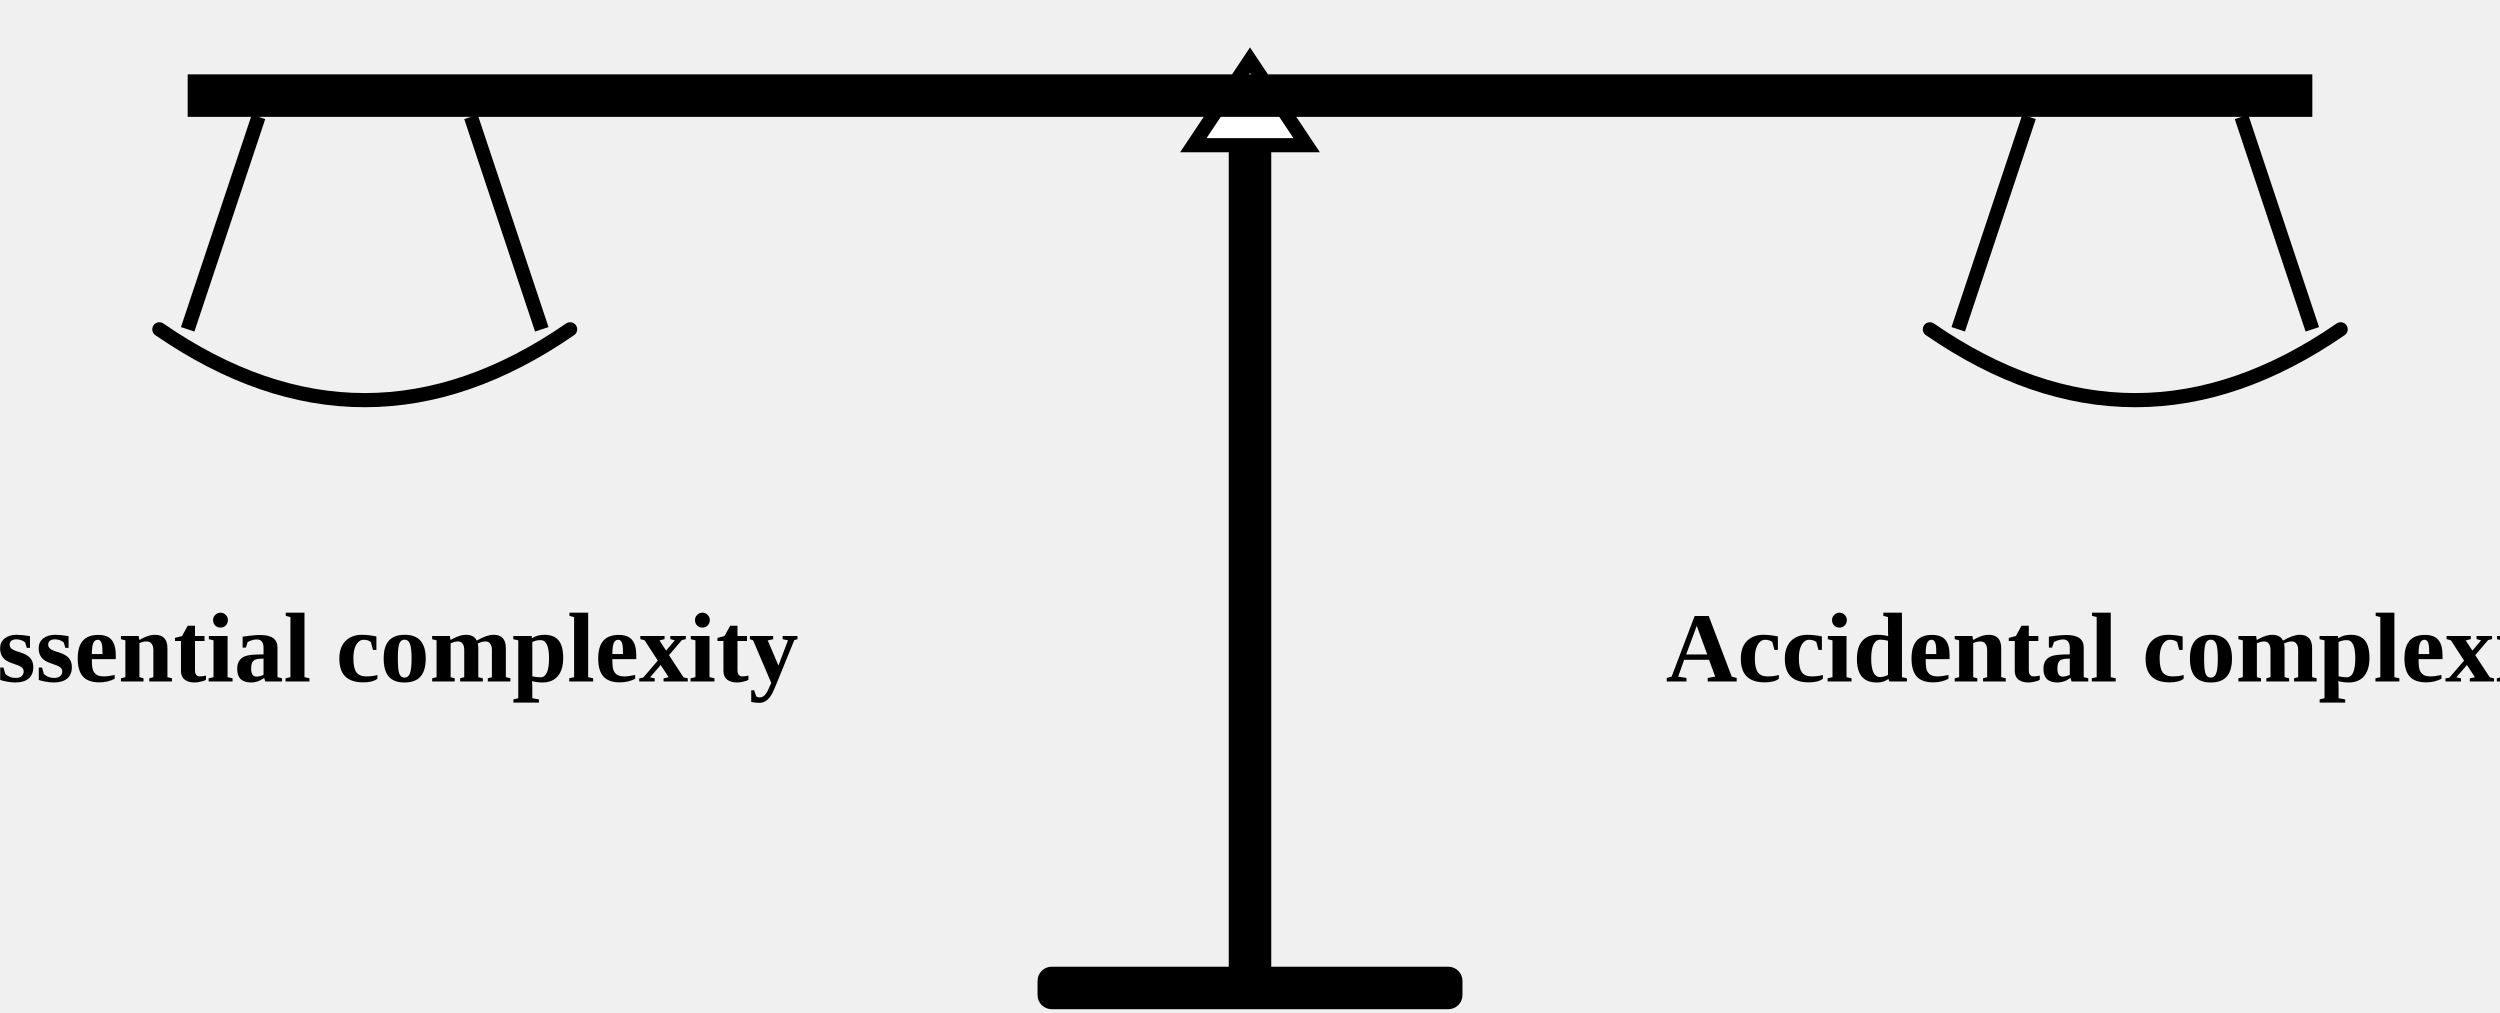
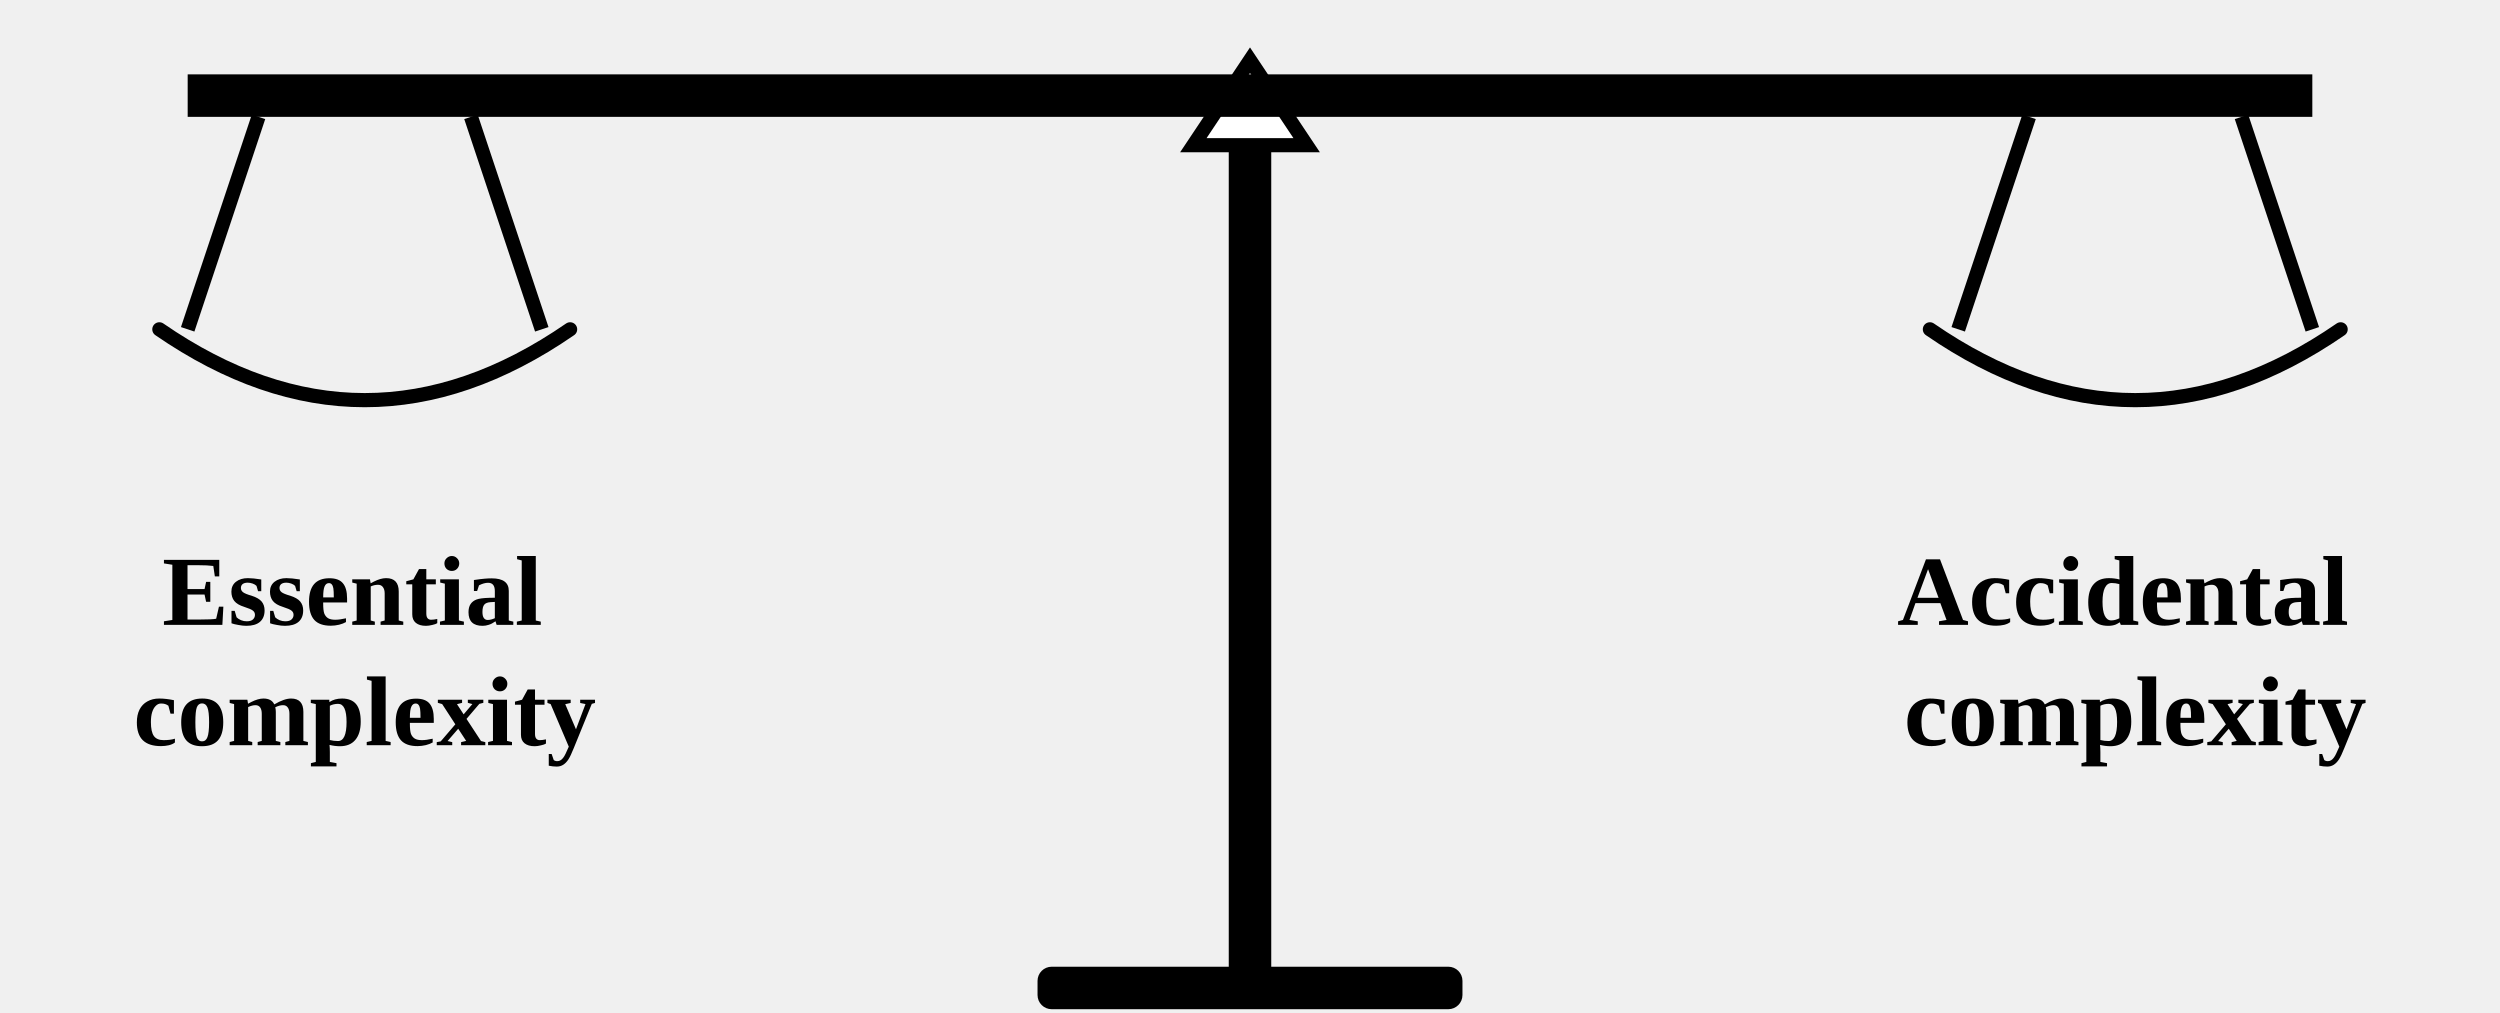
<svg xmlns="http://www.w3.org/2000/svg" host="65bd71144e" style="background: transparent; background-color: transparent; color: light-dark(#262626, #e5e5e5);" version="1.1" width="353px" height="143px" viewBox="-0.5 -0.5 353 143">
  <defs />
  <g>
    <g>
      <rect x="146" y="136" width="60" height="6" rx="2" fill="currentColor" stroke="none" pointer-events="all" />
    </g>
    <g>
      <rect x="173" y="20" width="6" height="118" fill="currentColor" stroke="none" pointer-events="all" />
    </g>
    <g>
      <path d="M 176 8 L 184 20 L 168 20 Z" fill="#ffffff" stroke="currentColor" stroke-width="2" stroke-miterlimit="10" pointer-events="all" style="fill: light-dark(#ffffff, #141414);" />
    </g>
    <g>
      <rect x="26" y="10" width="300" height="6" fill="currentColor" stroke="none" pointer-events="all" />
    </g>
    <g>
      <path d="M 36 16 L 26 46 M 66 16 L 76 46" fill="none" stroke="currentColor" stroke-width="2" pointer-events="stroke" />
    </g>
    <g>
      <path d="M 22 46 Q 51 66 80 46" fill="none" stroke="currentColor" stroke-width="2" stroke-linecap="round" pointer-events="stroke" />
    </g>
    <g>
      <path d="M 286 16 L 276 46 M 316 16 L 326 46" fill="none" stroke="currentColor" stroke-width="2" pointer-events="stroke" />
    </g>
    <g>
      <path d="M 272 46 Q 301 66 330 46" fill="none" stroke="currentColor" stroke-width="2" stroke-linecap="round" pointer-events="stroke" />
    </g>
    <g>
-       <text x="51" y="91" text-anchor="middle" dominant-baseline="central" font-size="14" font-family="inherit" font-weight="bold" fill="currentColor" stroke="none">Essential complexity</text>
+       <text x="51" y="91" text-anchor="middle" dominant-baseline="central" font-size="14" font-family="inherit" font-weight="bold" fill="currentColor" stroke="none">
+         <tspan x="51" dy="-8">Essential</tspan>
+         <tspan x="51" dy="17">complexity</tspan>
+       </text>
    </g>
    <g>
-       <text x="301" y="91" text-anchor="middle" dominant-baseline="central" font-size="14" font-family="inherit" font-weight="bold" fill="currentColor" stroke="none">Accidental complexity</text>
+       <text x="301" y="91" text-anchor="middle" dominant-baseline="central" font-size="14" font-family="inherit" font-weight="bold" fill="currentColor" stroke="none">
+         <tspan x="301" dy="-8">Accidental</tspan>
+         <tspan x="301" dy="17">complexity</tspan>
+       </text>
    </g>
  </g>
</svg>
